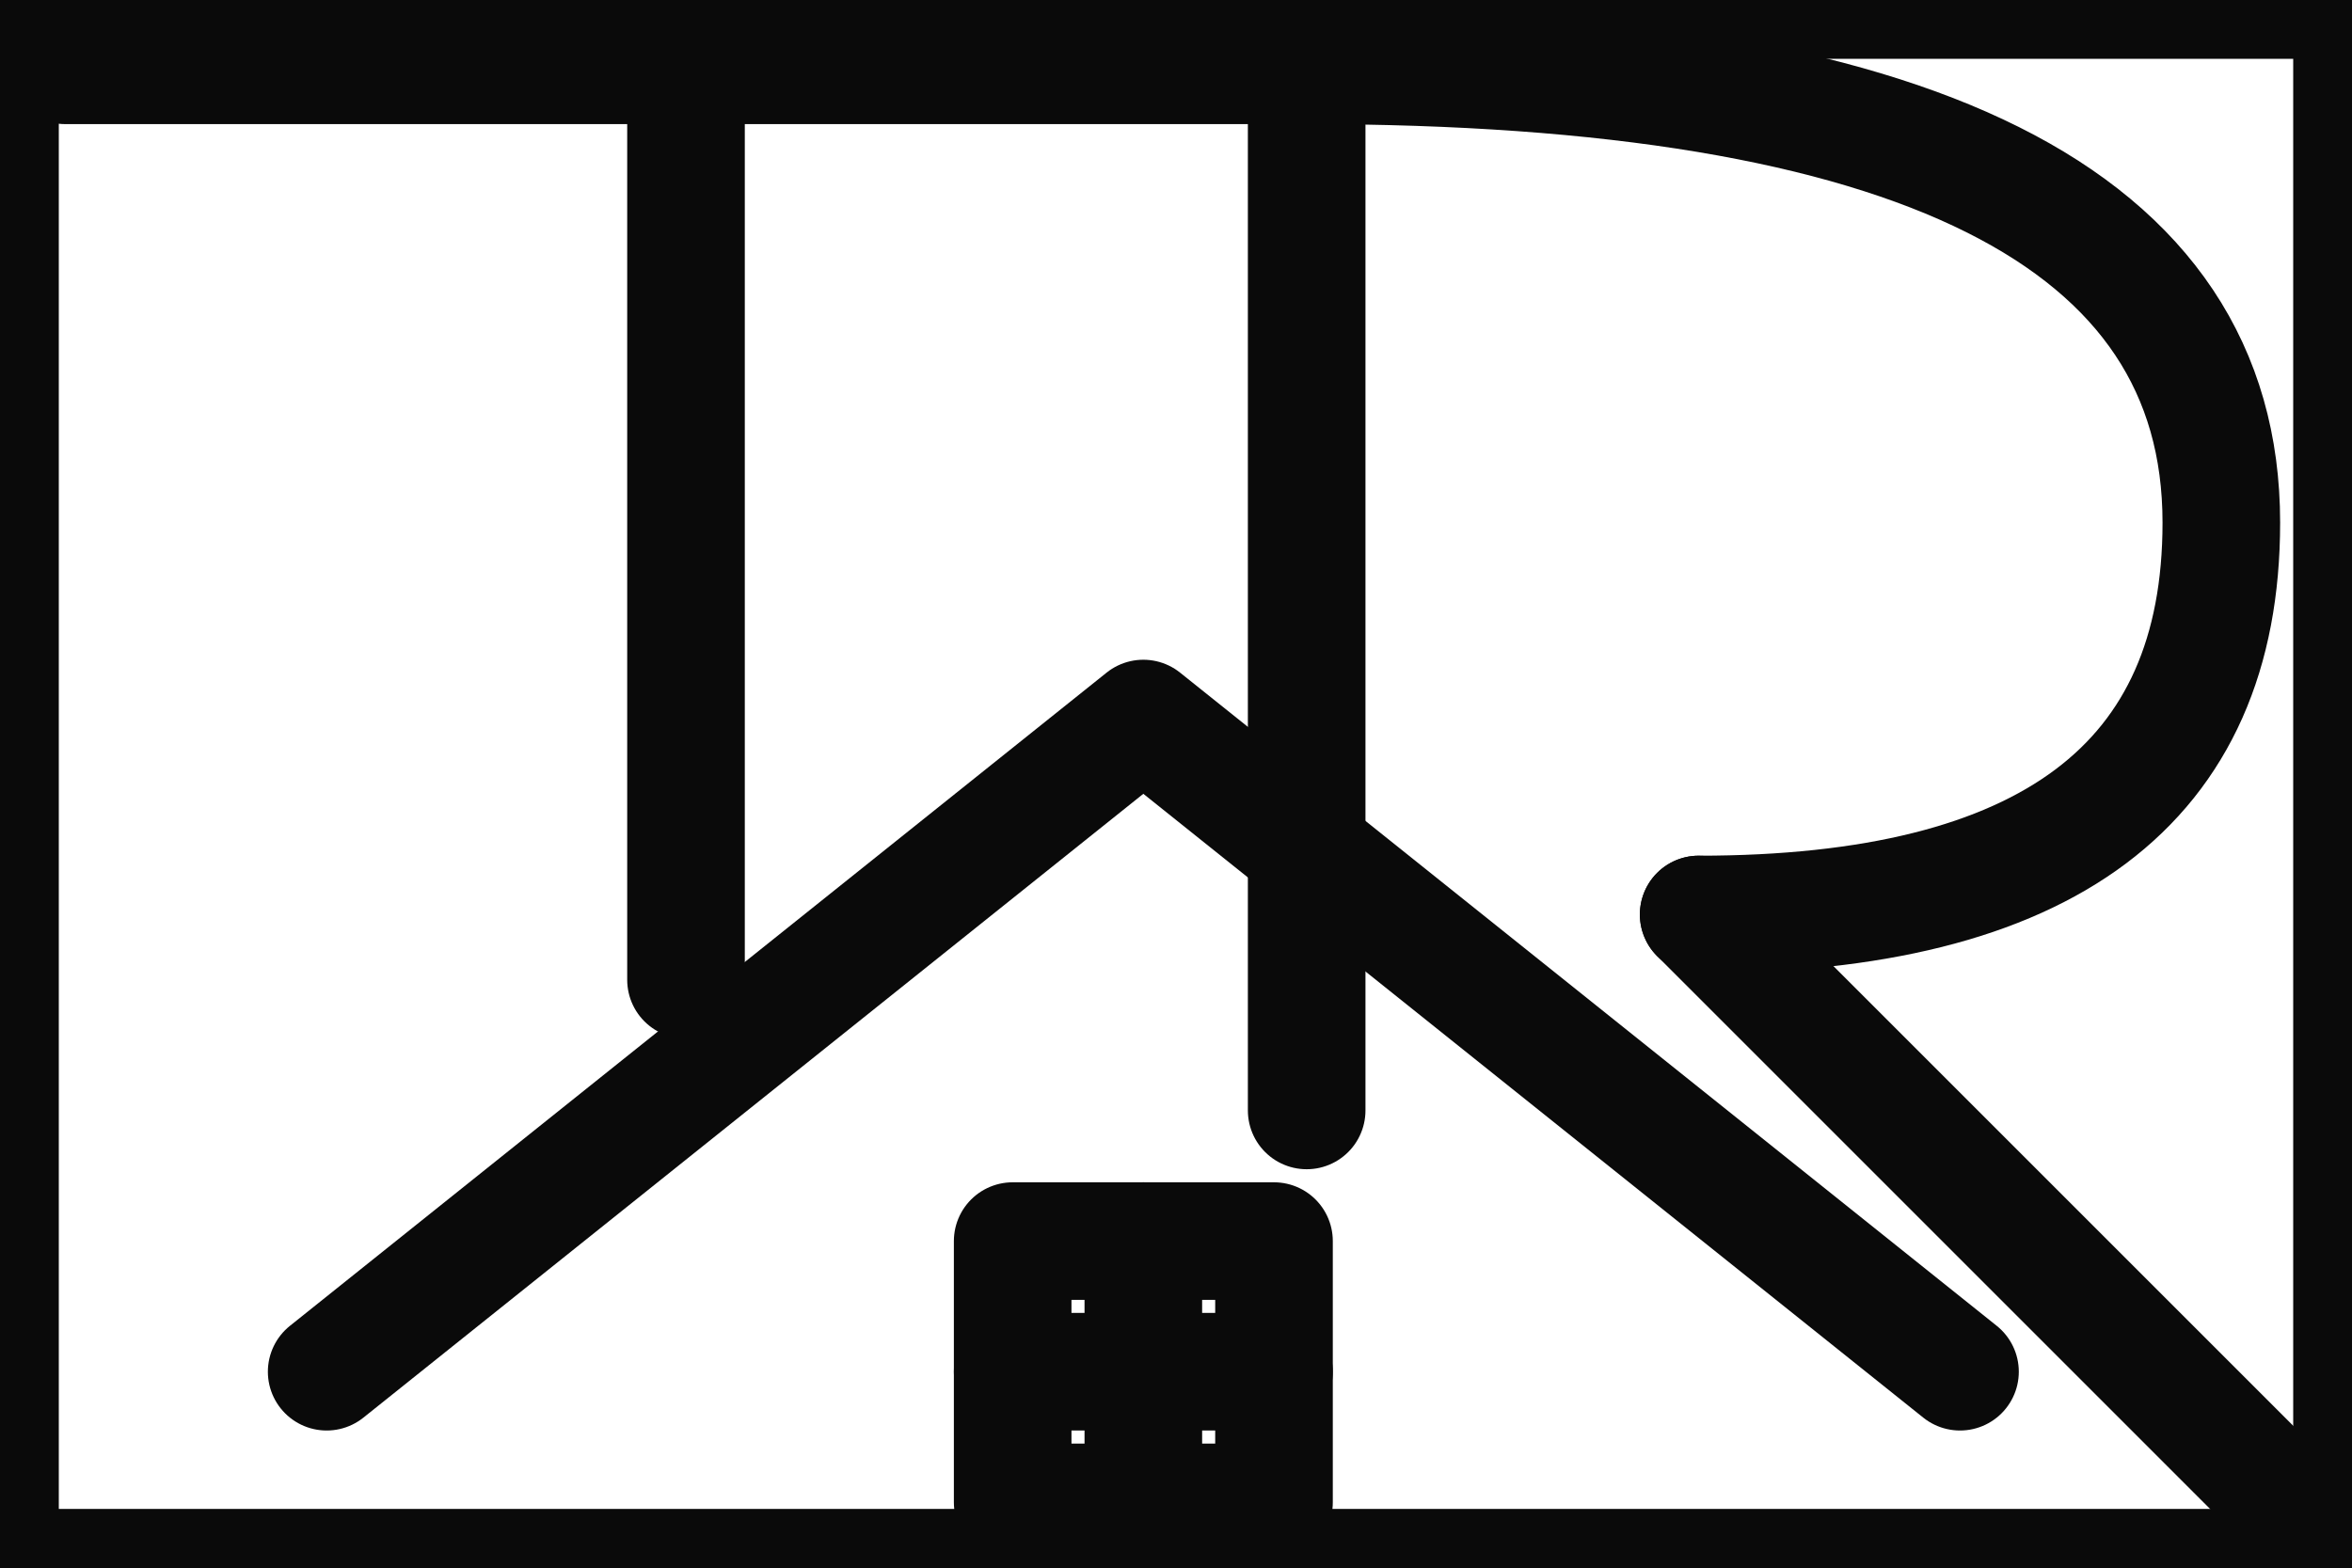
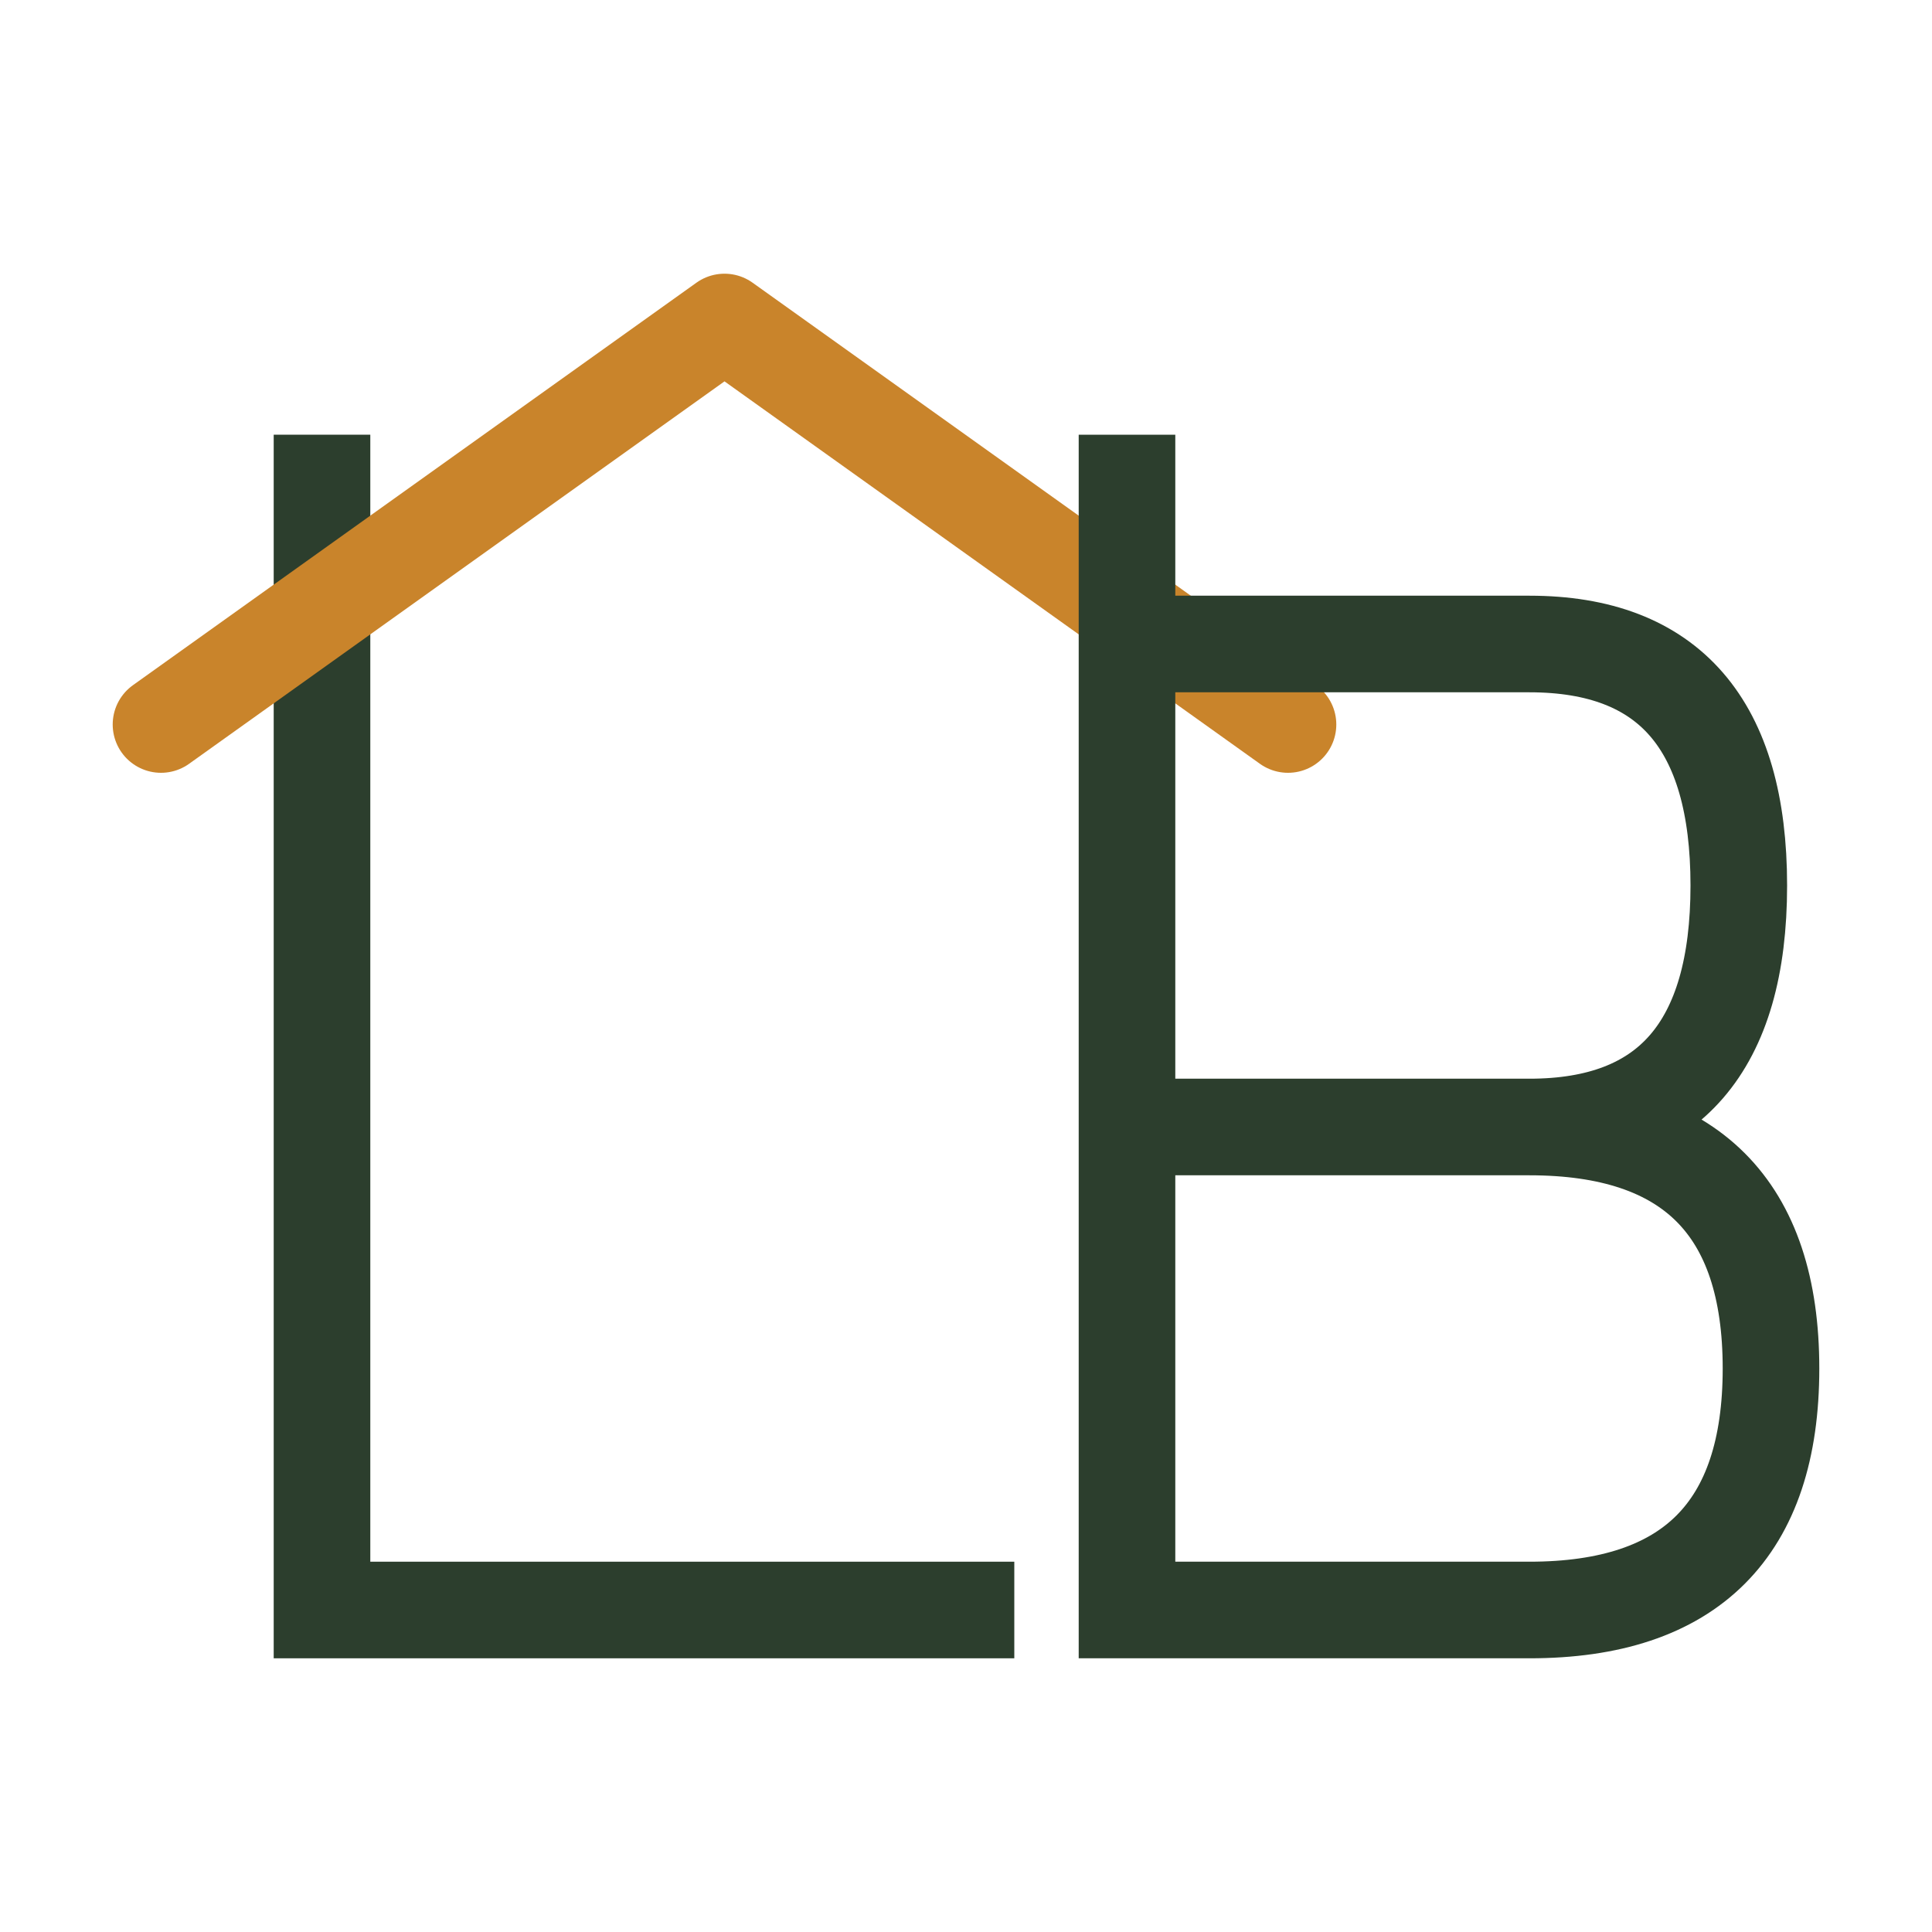
- <svg xmlns="http://www.w3.org/2000/svg" viewBox="360 110 360 240" fill="none" stroke="#0A0A0A" stroke-width="18" stroke-linecap="round" stroke-linejoin="round">
-   <rect x="360" y="110" width="360" height="240" fill="#FFFFFF" />
-   <path d="M370 120 L560 120" />
-   <path d="M465 120 L465 260" />
-   <path d="M560 120 L560 280" />
-   <path d="M560 120 Q700 120 700 190 Q700 250 620 250" />
-   <path d="M620 250 L710 340" />
-   <path d="M410 320 L535 220 L660 320" />
-   <rect x="515" y="300" width="40" height="40" />
-   <line x1="535" y1="300" x2="535" y2="340" />
-   <line x1="515" y1="320" x2="555" y2="320" />
+ <svg xmlns="http://www.w3.org/2000/svg" viewBox="50 10 120 120" fill="none" stroke-width="6">
+   <rect x="50" y="10" width="120" height="120" fill="#FFFFFF" />
+   <g transform="translate(60, 30)">
+     <path d="M 10 10 L 10 80 L 50 80" stroke="#2C3E2D" stroke-linecap="square" />
+     <path d="M 0 25 L 35 0 L 70 25" stroke="#C9842B" stroke-linecap="round" stroke-linejoin="round" />
+     <path d="M 60 10 L 60 80 L 85 80 Q 100 80 100 65 Q 100 50 85 50 L 60 50 M 85 50 Q 98 50 98 35 Q 98 20 85 20 L 60 20" stroke="#2C3E2D" stroke-linecap="square" stroke-linejoin="miter" />
+   </g>
</svg>
